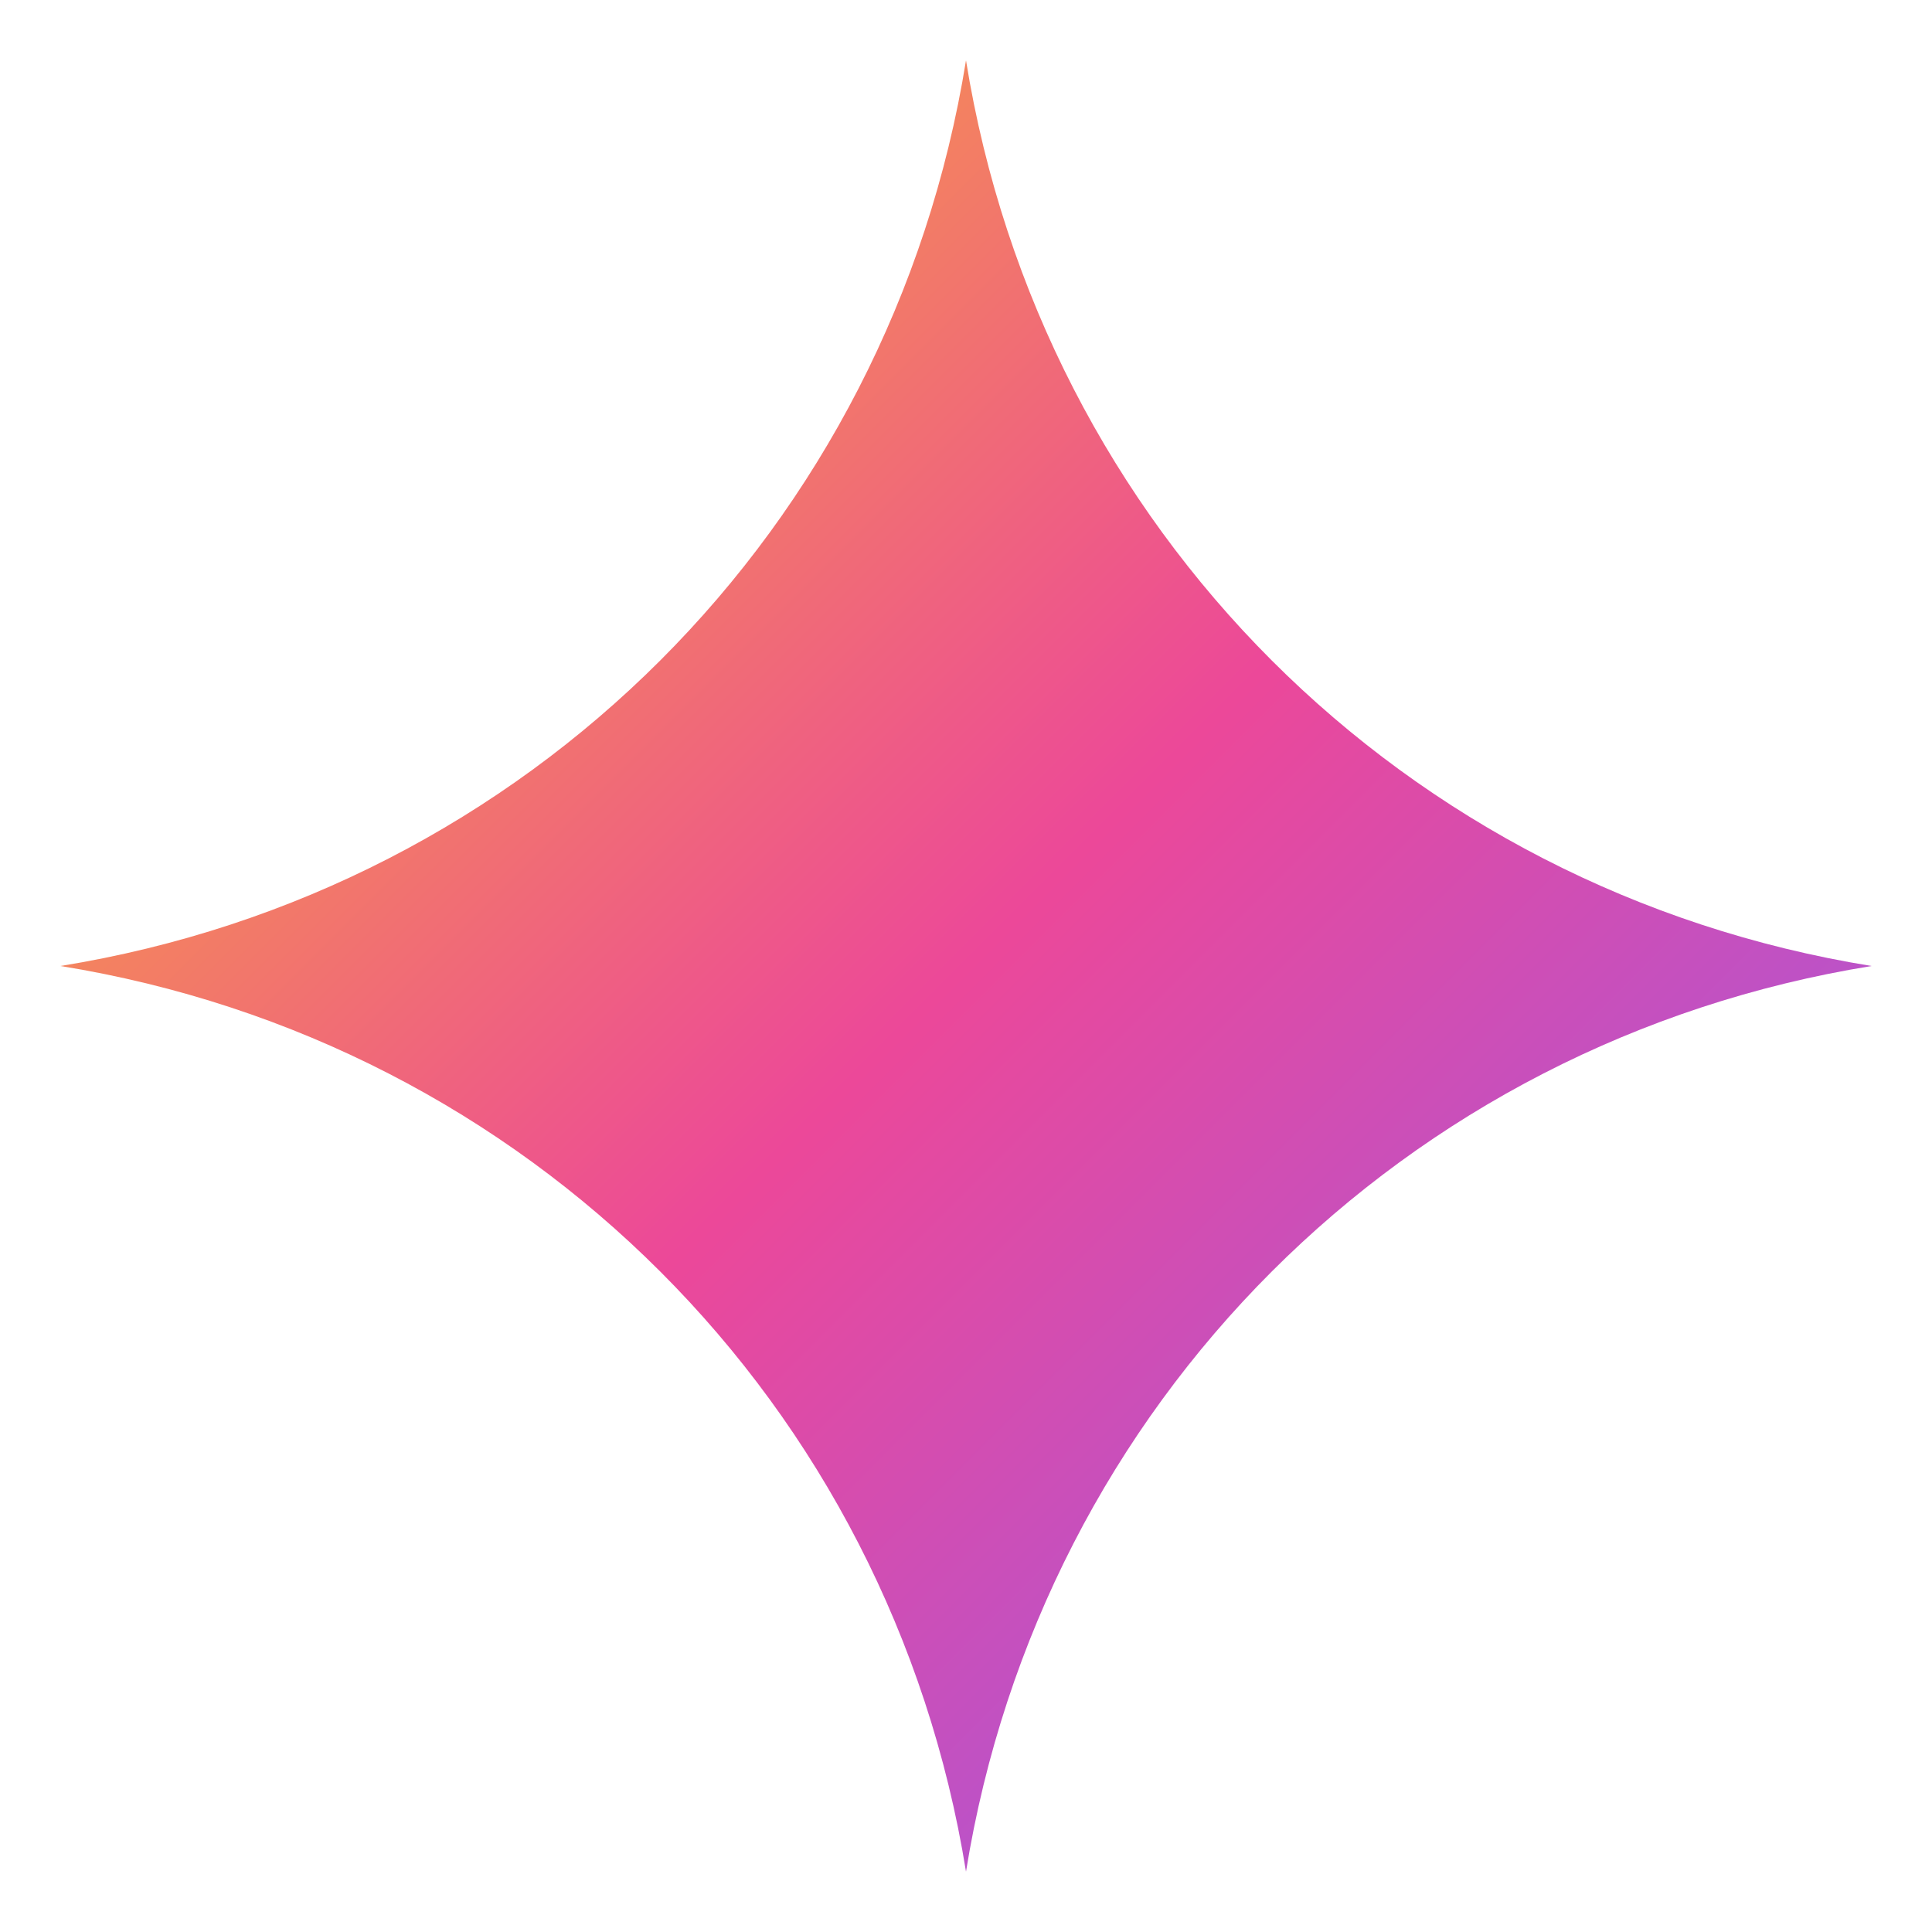
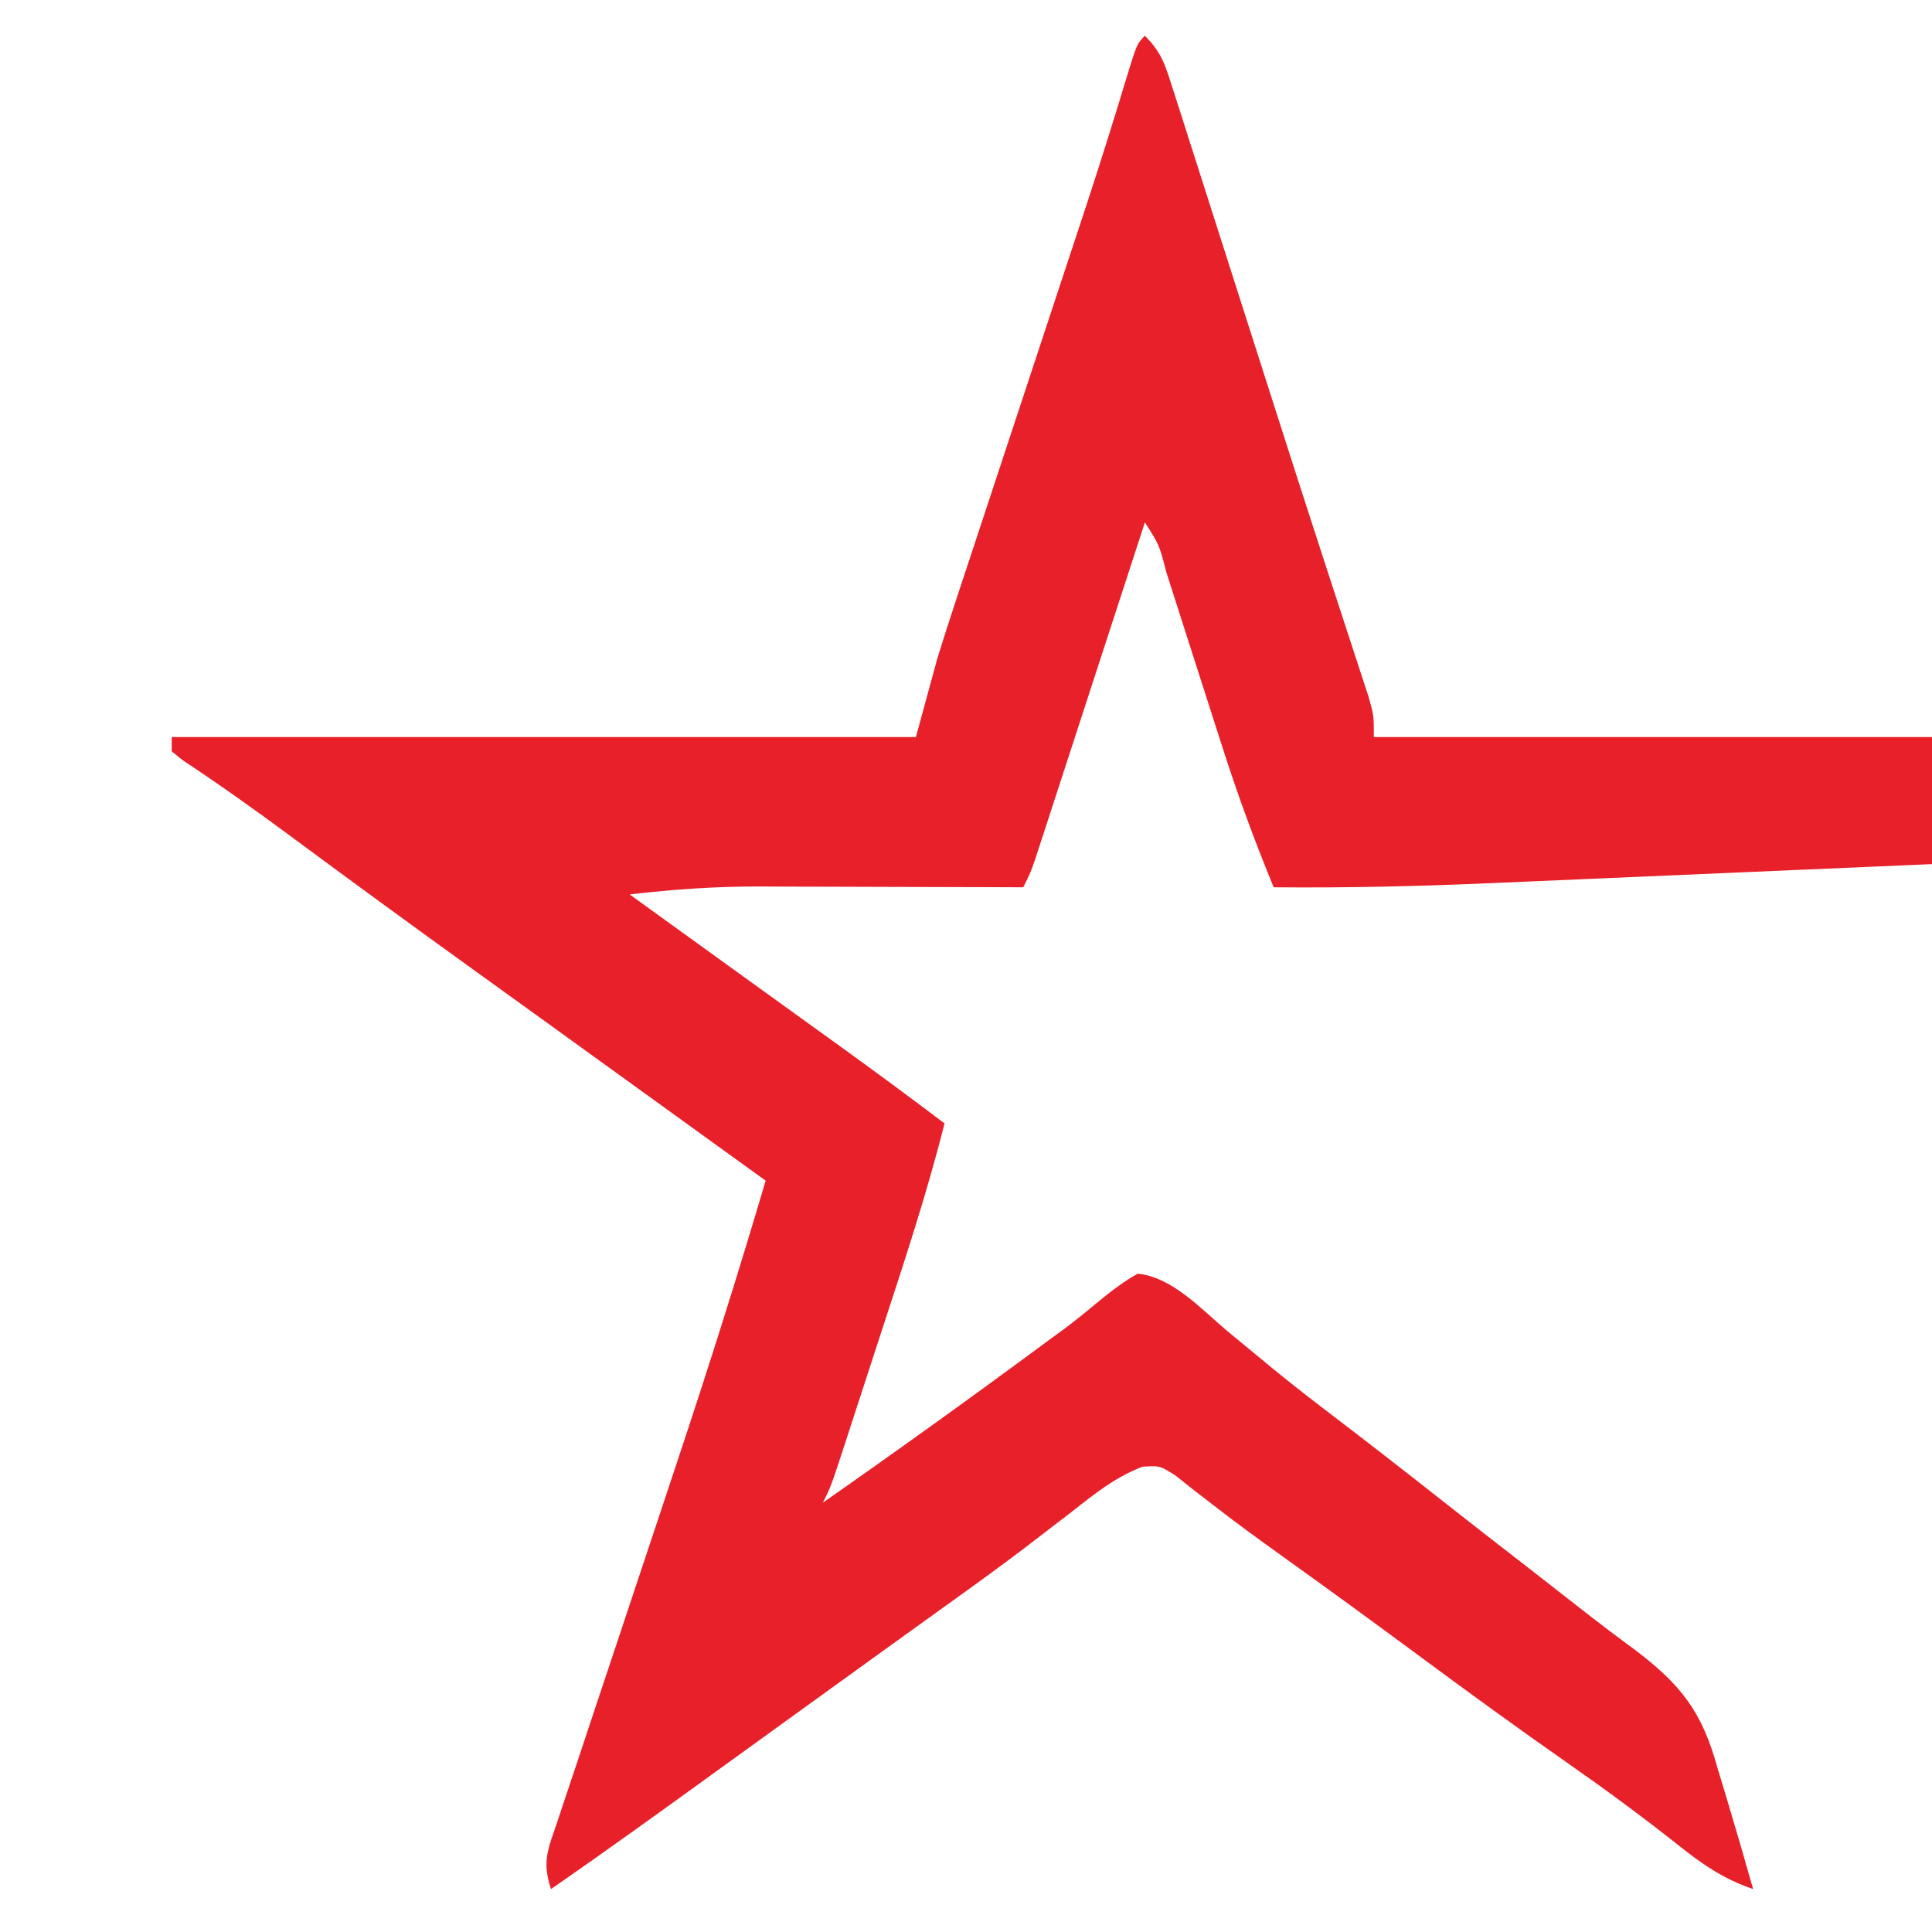
- <svg xmlns="http://www.w3.org/2000/svg" viewBox="0 0 64 64">
-   <defs>
-     <linearGradient id="g" x1="0" y1="0" x2="1" y2="1">
-       <stop offset="0" stop-color="#fbbf24" />
-       <stop offset=".5" stop-color="#ec4899" />
-       <stop offset="1" stop-color="#8b5cf6" />
-     </linearGradient>
-   </defs>
-   <path fill="url(#g)" d="M32 2c2.5 15.5 14.5 27.5 30 30-15.5 2.5-27.5 14.5-30 30-2.5-15.5-14.5-27.5-30-30C17.5 29.5 29.5 17.5 32 2z" />
+ <svg xmlns="http://www.w3.org/2000/svg" viewBox="10 30 270 270">
+   <path fill="#E8202A" d="M170 35c2.408 2.408 2.87 4.189 3.904 7.427l1.115 3.457 1.2 3.784q.63 1.97 1.265 3.939a4305 4305 0 0 1 3.342 10.464q1.637 5.133 3.283 10.263a8250 8250 0 0 1 3.913 12.232 3257 3257 0 0 0 6.865 21.296l1.407 4.322q1.012 3.11 2.033 6.22a1917 1917 0 0 1 1.855 5.675l1.067 3.255C202 130 202 130 202 133h439c-3.679 2.453-5.72 2.352-10.12 2.543l-2.223.104c-2.477.114-4.954.214-7.431.315l-5.359.24q-7.384.329-14.772.636c-5.305.225-10.61.461-15.914.696q-15.603.686-31.207 1.35a43968 43968 0 0 0-36.346 1.576q-32.441 1.415-64.882 2.809-31.464 1.352-62.927 2.723l-3.91.17-7.796.34-3.886.17-3.875.169q-29.99 1.305-59.981 2.603l-21.722.942q-17.244.75-34.489 1.49-7.877.338-15.754.68-7.222.316-14.446.622-2.603.112-5.203.226c-10.262.452-20.485.693-30.757.596-2.666-6.494-5.074-13.002-7.2-19.691a4297 4297 0 0 1-3.488-10.871q-1.331-4.166-2.67-8.328-.829-2.575-1.65-5.155c-.961-3.771-.961-3.771-2.992-6.955l-.6 1.847a36407 36407 0 0 1-6.181 18.978l-2.308 7.09q-1.655 5.085-3.313 10.17l-1.045 3.218-.97 2.972-.855 2.624C154 152 154 152 153 154l-3.972-.016q-7.352-.026-14.705-.039a3628 3628 0 0 1-6.343-.02q-4.58-.018-9.16-.023l-2.826-.015c-6.056 0-11.98.397-17.994 1.113l10.314 7.45q6.301 4.552 12.608 9.097l2.391 1.724 4.495 3.238A800 800 0 0 1 142 187c-2.45 9.745-5.606 19.264-8.726 28.81q-1.36 4.164-2.712 8.333l-1.726 5.298-.818 2.516c-1.902 5.812-1.902 5.812-3.018 8.043a1446 1446 0 0 0 31.66-22.773l2.192-1.605a105 105 0 0 0 4.308-3.44c1.896-1.564 3.697-2.979 5.84-4.182 4.817.476 8.872 4.947 12.5 8q2.151 1.779 4.305 3.555l2.151 1.776c2.846 2.324 5.746 4.568 8.669 6.794 4.963 3.786 9.885 7.62 14.787 11.484a1897 1897 0 0 0 12.427 9.694q3.471 2.696 6.93 5.408a300 300 0 0 0 7.68 5.828c6.461 4.882 9.412 8.684 11.551 16.461q.663 2.209 1.336 4.414A753 753 0 0 1 255 294c-4.26-1.446-7.25-3.573-10.75-6.375-5.018-3.956-10.136-7.718-15.375-11.375-6.98-4.881-13.855-9.888-20.7-14.955a1516 1516 0 0 0-18.94-13.791c-3.249-2.33-6.478-4.669-9.63-7.129l-2.917-2.25-2.426-1.93c-2.181-1.373-2.181-1.373-4.606-1.218-3.799 1.463-6.663 3.766-9.844 6.273a2608 2608 0 0 1-4.3 3.3l-2.249 1.73c-3.665 2.785-7.399 5.473-11.138 8.157l-2.27 1.634-4.573 3.288c-3.765 2.707-7.523 5.425-11.282 8.141l-4.469 3.227q-4.658 3.363-9.312 6.734c-7.7 5.572-15.4 11.136-23.219 16.539-1.327-3.98-.345-5.712.979-9.677l.674-2.047c.743-2.246 1.498-4.487 2.253-6.73q.786-2.364 1.568-4.731 2.078-6.264 4.175-12.52c2.204-6.59 4.394-13.185 6.584-19.78l1.595-4.803c4.27-12.843 8.345-25.73 12.172-38.712l-1.547-1.117-21.023-15.184-2.22-1.602-4.458-3.221q-5.605-4.05-11.217-8.09a2370 2370 0 0 1-25.95-18.95c-4.945-3.658-9.934-7.21-15.065-10.602L34 135v-2h104l3-11a420 420 0 0 1 2.373-7.42l.656-1.997q1.057-3.204 2.12-6.407l1.498-4.546q1.961-5.952 3.93-11.902 3.136-9.49 6.265-18.986 1.08-3.27 2.162-6.539l1.365-4.135.66-2.004a775 775 0 0 0 5.381-17.127c1.482-4.829 1.482-4.829 2.59-5.937" />
</svg>
